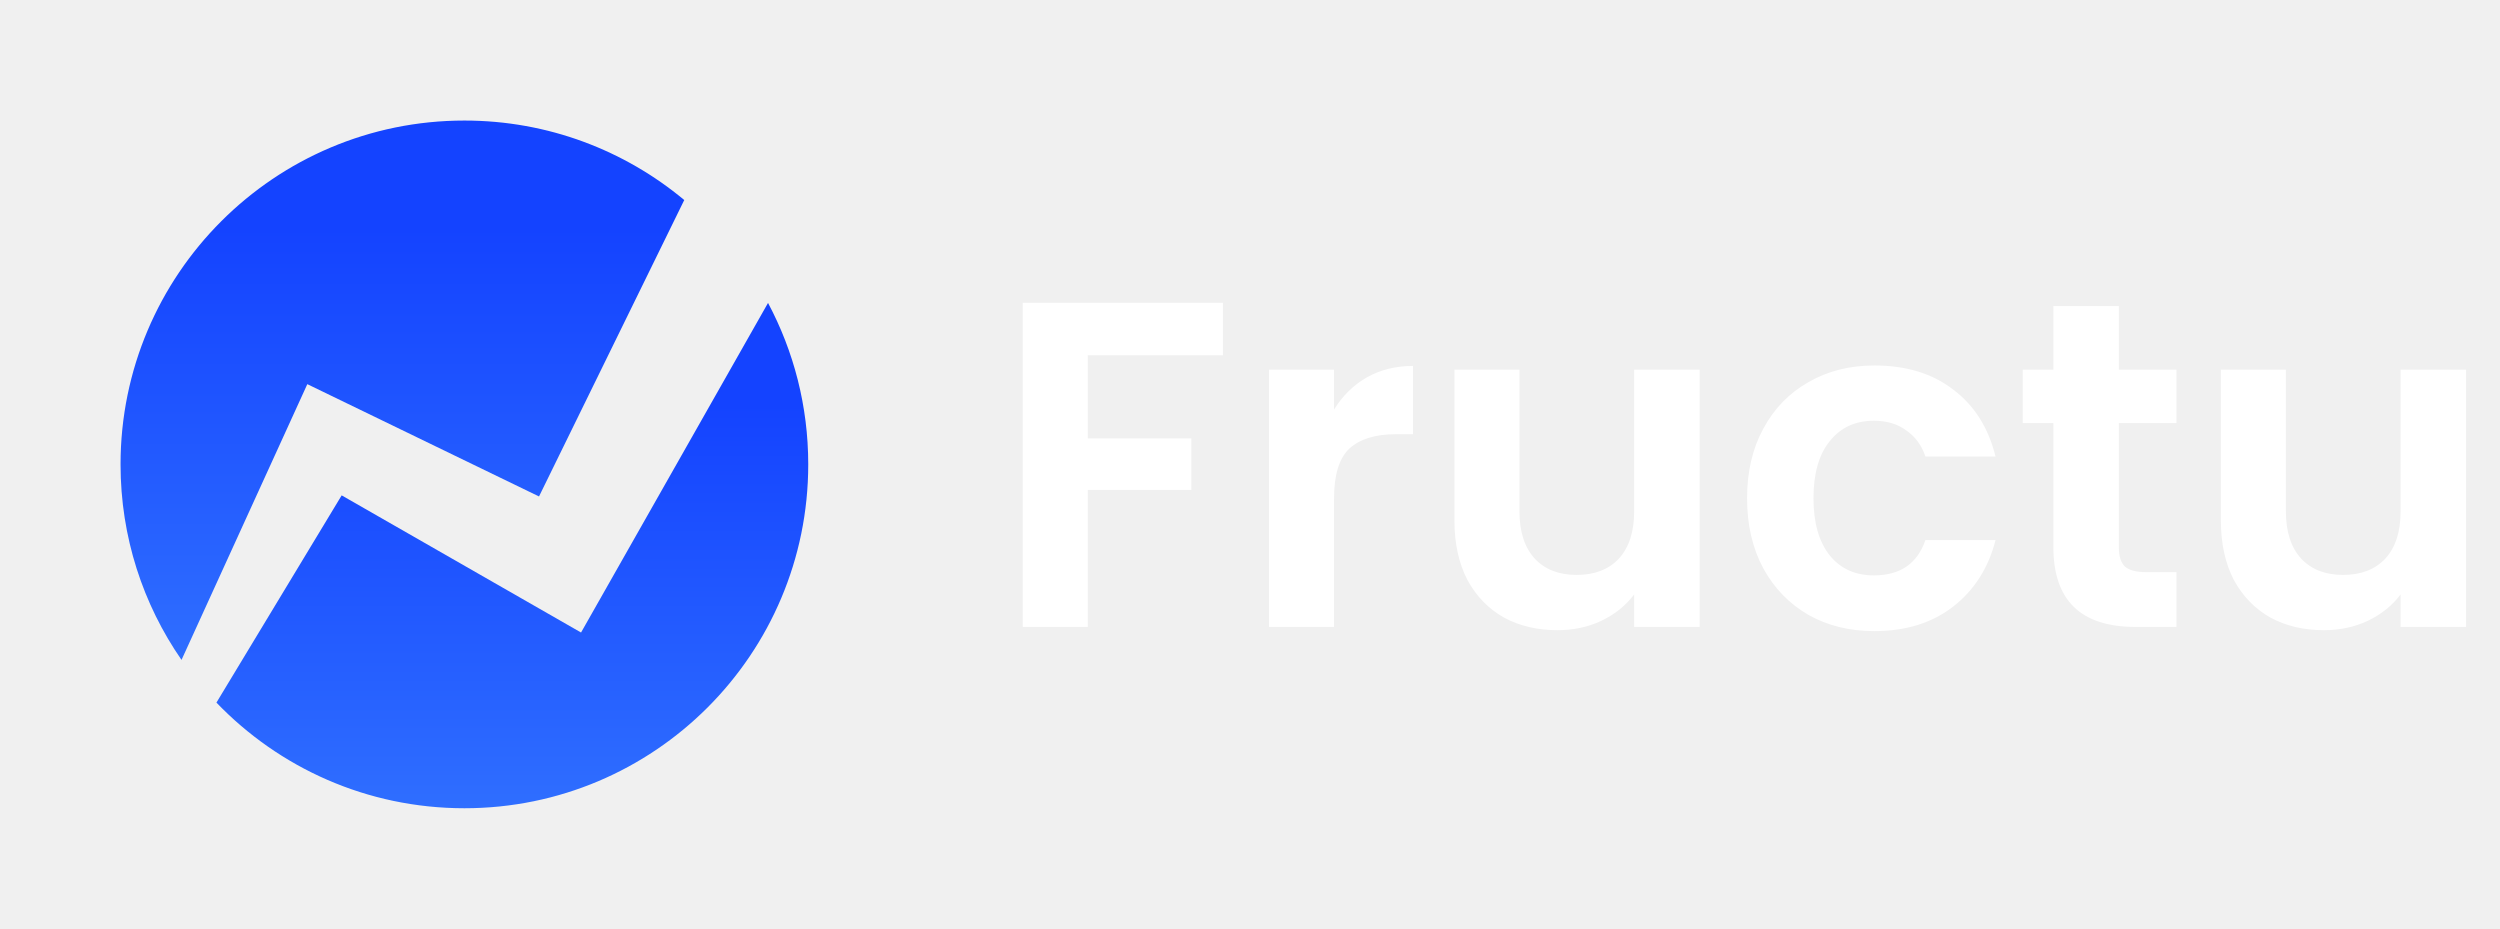
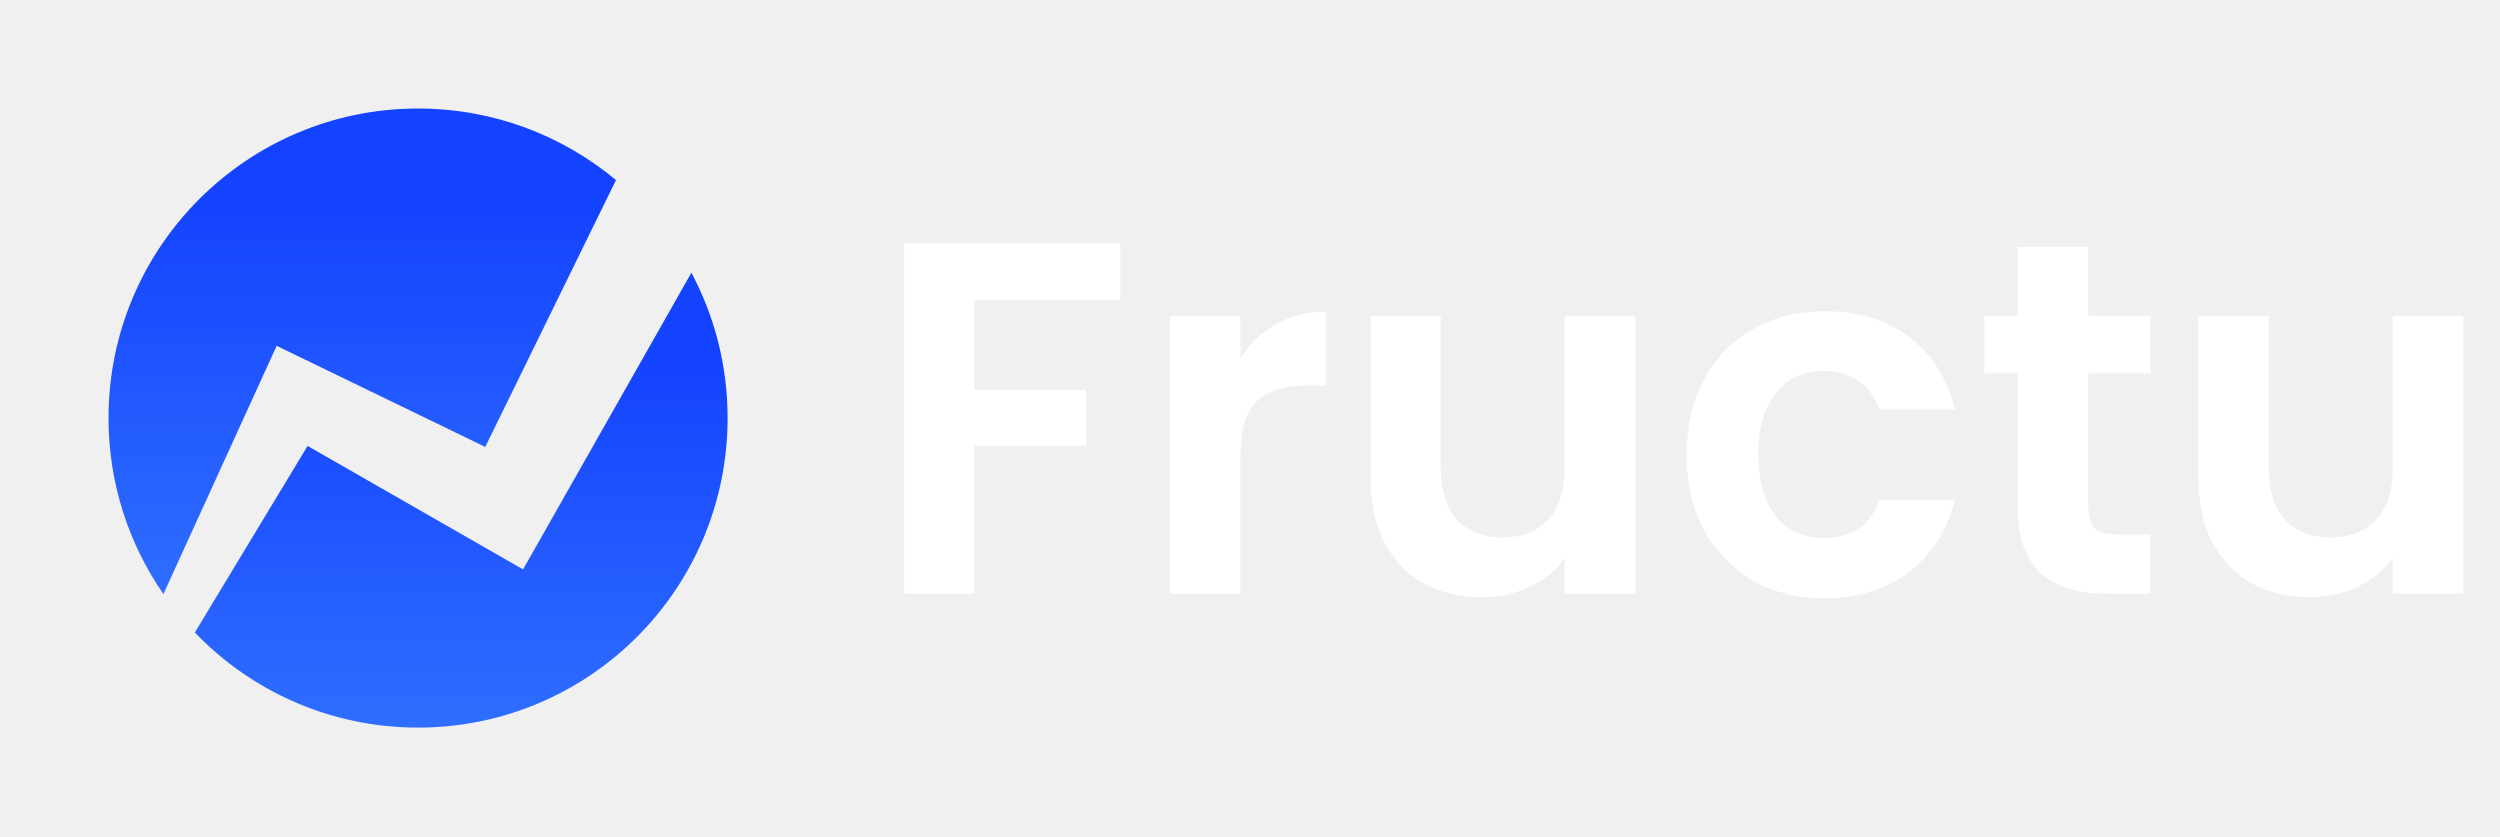
- <svg xmlns="http://www.w3.org/2000/svg" width="646" height="240" viewBox="0 0 646 240" fill="none">
+ <svg xmlns="http://www.w3.org/2000/svg" width="1196" height="400" viewBox="0 0 1196 400" fill="none">
  <g clip-path="url(#clip0_62_4)">
-     <path d="M75.143 108.622L79.412 99.266L89.541 104.176L139.282 128.286L176.811 51.687C161.41 38.864 141.607 31.149 120 31.149C70.929 31.149 31.149 70.929 31.149 120.001C31.149 138.769 36.973 156.174 46.906 170.519L75.144 108.623L75.143 108.622Z" fill="url(#paint0_linear_62_4)" />
-     <path d="M156.787 151.731L150.142 163.442L139.189 157.167L88.289 128.003L55.927 181.552C72.094 198.378 94.822 208.851 119.999 208.851C169.07 208.851 208.85 169.071 208.85 119.999C208.85 104.918 205.088 90.718 198.459 78.277L156.786 151.73L156.787 151.731Z" fill="url(#paint1_linear_62_4)" />
-     <path d="M316 78.24V91.8H281.08V113.28H307.84V126.6H281.08V162H264.28V78.24H316ZM344.713 105.84C346.873 102.32 349.673 99.56 353.113 97.56C356.633 95.56 360.633 94.56 365.113 94.56V112.2H360.673C355.393 112.2 351.393 113.44 348.673 115.92C346.033 118.4 344.713 122.72 344.713 128.88V162H327.913V95.52H344.713V105.84ZM439.188 95.52V162H422.268V153.6C420.108 156.48 417.268 158.76 413.748 160.44C410.308 162.04 406.548 162.84 402.468 162.84C397.268 162.84 392.668 161.76 388.668 159.6C384.668 157.36 381.508 154.12 379.188 149.88C376.948 145.56 375.828 140.44 375.828 134.52V95.52H392.628V132.12C392.628 137.4 393.948 141.48 396.588 144.36C399.228 147.16 402.828 148.56 407.388 148.56C412.028 148.56 415.668 147.16 418.308 144.36C420.948 141.48 422.268 137.4 422.268 132.12V95.52H439.188ZM451.444 128.76C451.444 121.88 452.844 115.88 455.644 110.76C458.444 105.56 462.324 101.56 467.284 98.76C472.244 95.88 477.924 94.44 484.324 94.44C492.564 94.44 499.364 96.52 504.724 100.68C510.164 104.76 513.804 110.52 515.644 117.96H497.524C496.564 115.08 494.924 112.84 492.604 111.24C490.364 109.56 487.564 108.72 484.204 108.72C479.404 108.72 475.604 110.48 472.804 114C470.004 117.44 468.604 122.36 468.604 128.76C468.604 135.08 470.004 140 472.804 143.52C475.604 146.96 479.404 148.68 484.204 148.68C491.004 148.68 495.444 145.64 497.524 139.56H515.644C513.804 146.76 510.164 152.48 504.724 156.72C499.284 160.96 492.484 163.08 484.324 163.08C477.924 163.08 472.244 161.68 467.284 158.88C462.324 156 458.444 152 455.644 146.88C452.844 141.68 451.444 135.64 451.444 128.76ZM547.512 109.32V141.48C547.512 143.72 548.032 145.36 549.072 146.4C550.192 147.36 552.032 147.84 554.592 147.84H562.392V162H551.832C537.672 162 530.592 155.12 530.592 141.36V109.32H522.672V95.52H530.592V79.08H547.512V95.52H562.392V109.32H547.512ZM637.235 95.52V162H620.315V153.6C618.155 156.48 615.315 158.76 611.795 160.44C608.355 162.04 604.595 162.84 600.515 162.84C595.315 162.84 590.715 161.76 586.715 159.6C582.715 157.36 579.555 154.12 577.235 149.88C574.995 145.56 573.875 140.44 573.875 134.52V95.52H590.675V132.12C590.675 137.4 591.995 141.48 594.635 144.36C597.275 147.16 600.875 148.56 605.435 148.56C610.075 148.56 613.715 147.16 616.355 144.36C618.995 141.48 620.315 137.4 620.315 132.12V95.52H637.235Z" fill="white" />
+     <path d="M125.239 181.037L132.354 165.443L149.235 173.626L232.137 213.809L294.685 86.144C269.017 64.774 236.011 51.915 200 51.915C118.215 51.915 51.915 118.215 51.915 200.002C51.915 231.282 61.622 260.291 78.176 284.198L125.241 181.039L125.239 181.037Z" fill="url(#paint0_linear_62_4)" />
+     <path d="M261.311 252.885L250.237 272.404L231.981 261.944L147.148 213.339L93.211 302.587C120.157 330.63 158.037 348.085 199.998 348.085C281.783 348.085 348.083 281.785 348.083 199.998C348.083 174.863 341.813 151.196 330.765 130.461L261.309 252.883L261.311 252.885Z" fill="url(#paint1_linear_62_4)" />
+     <path d="M536 116.48V143.6H466.16V186.56H519.68V213.2H466.16V284H432.56V116.48H536ZM593.426 171.68C597.746 164.64 603.346 159.12 610.226 155.12C617.266 151.12 625.266 149.12 634.226 149.12V184.4H625.346C614.786 184.4 606.786 186.88 601.346 191.84C596.066 196.8 593.426 205.44 593.426 217.76V284H559.826V151.04H593.426V171.68ZM782.377 151.04V284H748.537V267.2C744.217 272.96 738.537 277.52 731.497 280.88C724.617 284.08 717.097 285.68 708.937 285.68C698.537 285.68 689.337 283.52 681.337 279.2C673.337 274.72 667.017 268.24 662.377 259.76C657.897 251.12 655.657 240.88 655.657 229.04V151.04H689.257V224.24C689.257 234.8 691.897 242.96 697.177 248.72C702.457 254.32 709.657 257.12 718.777 257.12C728.057 257.12 735.337 254.32 740.617 248.72C745.897 242.96 748.537 234.8 748.537 224.24V151.04H782.377ZM806.889 217.52C806.889 203.76 809.689 191.76 815.289 181.52C820.889 171.12 828.649 163.12 838.569 157.52C848.489 151.76 859.849 148.88 872.649 148.88C889.129 148.88 902.729 153.04 913.449 161.36C924.329 169.52 931.609 181.04 935.289 195.92H899.049C897.129 190.16 893.849 185.68 889.209 182.48C884.729 179.12 879.129 177.44 872.409 177.44C862.809 177.44 855.209 180.96 849.609 188C844.009 194.88 841.209 204.72 841.209 217.52C841.209 230.16 844.009 240 849.609 247.04C855.209 253.92 862.809 257.36 872.409 257.36C886.009 257.36 894.889 251.28 899.049 239.12H935.289C931.609 253.52 924.329 264.96 913.449 273.44C902.569 281.92 888.969 286.16 872.649 286.16C859.849 286.16 848.489 283.36 838.569 277.76C828.649 272 820.889 264 815.289 253.76C809.689 243.36 806.889 231.28 806.889 217.52ZM999.024 178.64V242.96C999.024 247.44 1000.06 250.72 1002.14 252.8C1004.38 254.72 1008.06 255.68 1013.18 255.68H1028.78V284H1007.66C979.344 284 965.184 270.24 965.184 242.72V178.64H949.344V151.04H965.184V118.16H999.024V151.04H1028.78V178.64H999.024ZM1178.47 151.04V284H1144.63V267.2C1140.31 272.96 1134.63 277.52 1127.59 280.88C1120.71 284.08 1113.19 285.68 1105.03 285.68C1094.63 285.68 1085.43 283.52 1077.43 279.2C1069.43 274.72 1063.11 268.24 1058.47 259.76C1053.99 251.12 1051.75 240.88 1051.75 229.04V151.04H1085.35V224.24C1085.35 234.8 1087.99 242.96 1093.27 248.72C1098.55 254.32 1105.75 257.12 1114.87 257.12C1124.15 257.12 1131.43 254.32 1136.71 248.72C1141.99 242.96 1144.63 234.8 1144.63 224.24V151.04H1178.47Z" fill="white" />
  </g>
  <defs>
-     <linearGradient id="paint0_linear_62_4" x1="103.98" y1="31.149" x2="103.98" y2="170.519" gradientUnits="userSpaceOnUse">
+     <linearGradient id="paint0_linear_62_4" x1="173.3" y1="51.915" x2="173.3" y2="284.198" gradientUnits="userSpaceOnUse">
      <stop offset="0.2" stop-color="#1443FF" />
      <stop offset="1" stop-color="#2F6EFF" />
    </linearGradient>
-     <linearGradient id="paint1_linear_62_4" x1="132.388" y1="78.277" x2="132.388" y2="208.851" gradientUnits="userSpaceOnUse">
+     <linearGradient id="paint1_linear_62_4" x1="220.647" y1="130.461" x2="220.647" y2="348.085" gradientUnits="userSpaceOnUse">
      <stop offset="0.2" stop-color="#1443FF" />
      <stop offset="1" stop-color="#2F6EFF" />
    </linearGradient>
    <clipPath id="clip0_62_4">
-       <rect width="646" height="240" fill="white" />
+       <rect width="1196" height="400" fill="white" />
    </clipPath>
  </defs>
</svg>
